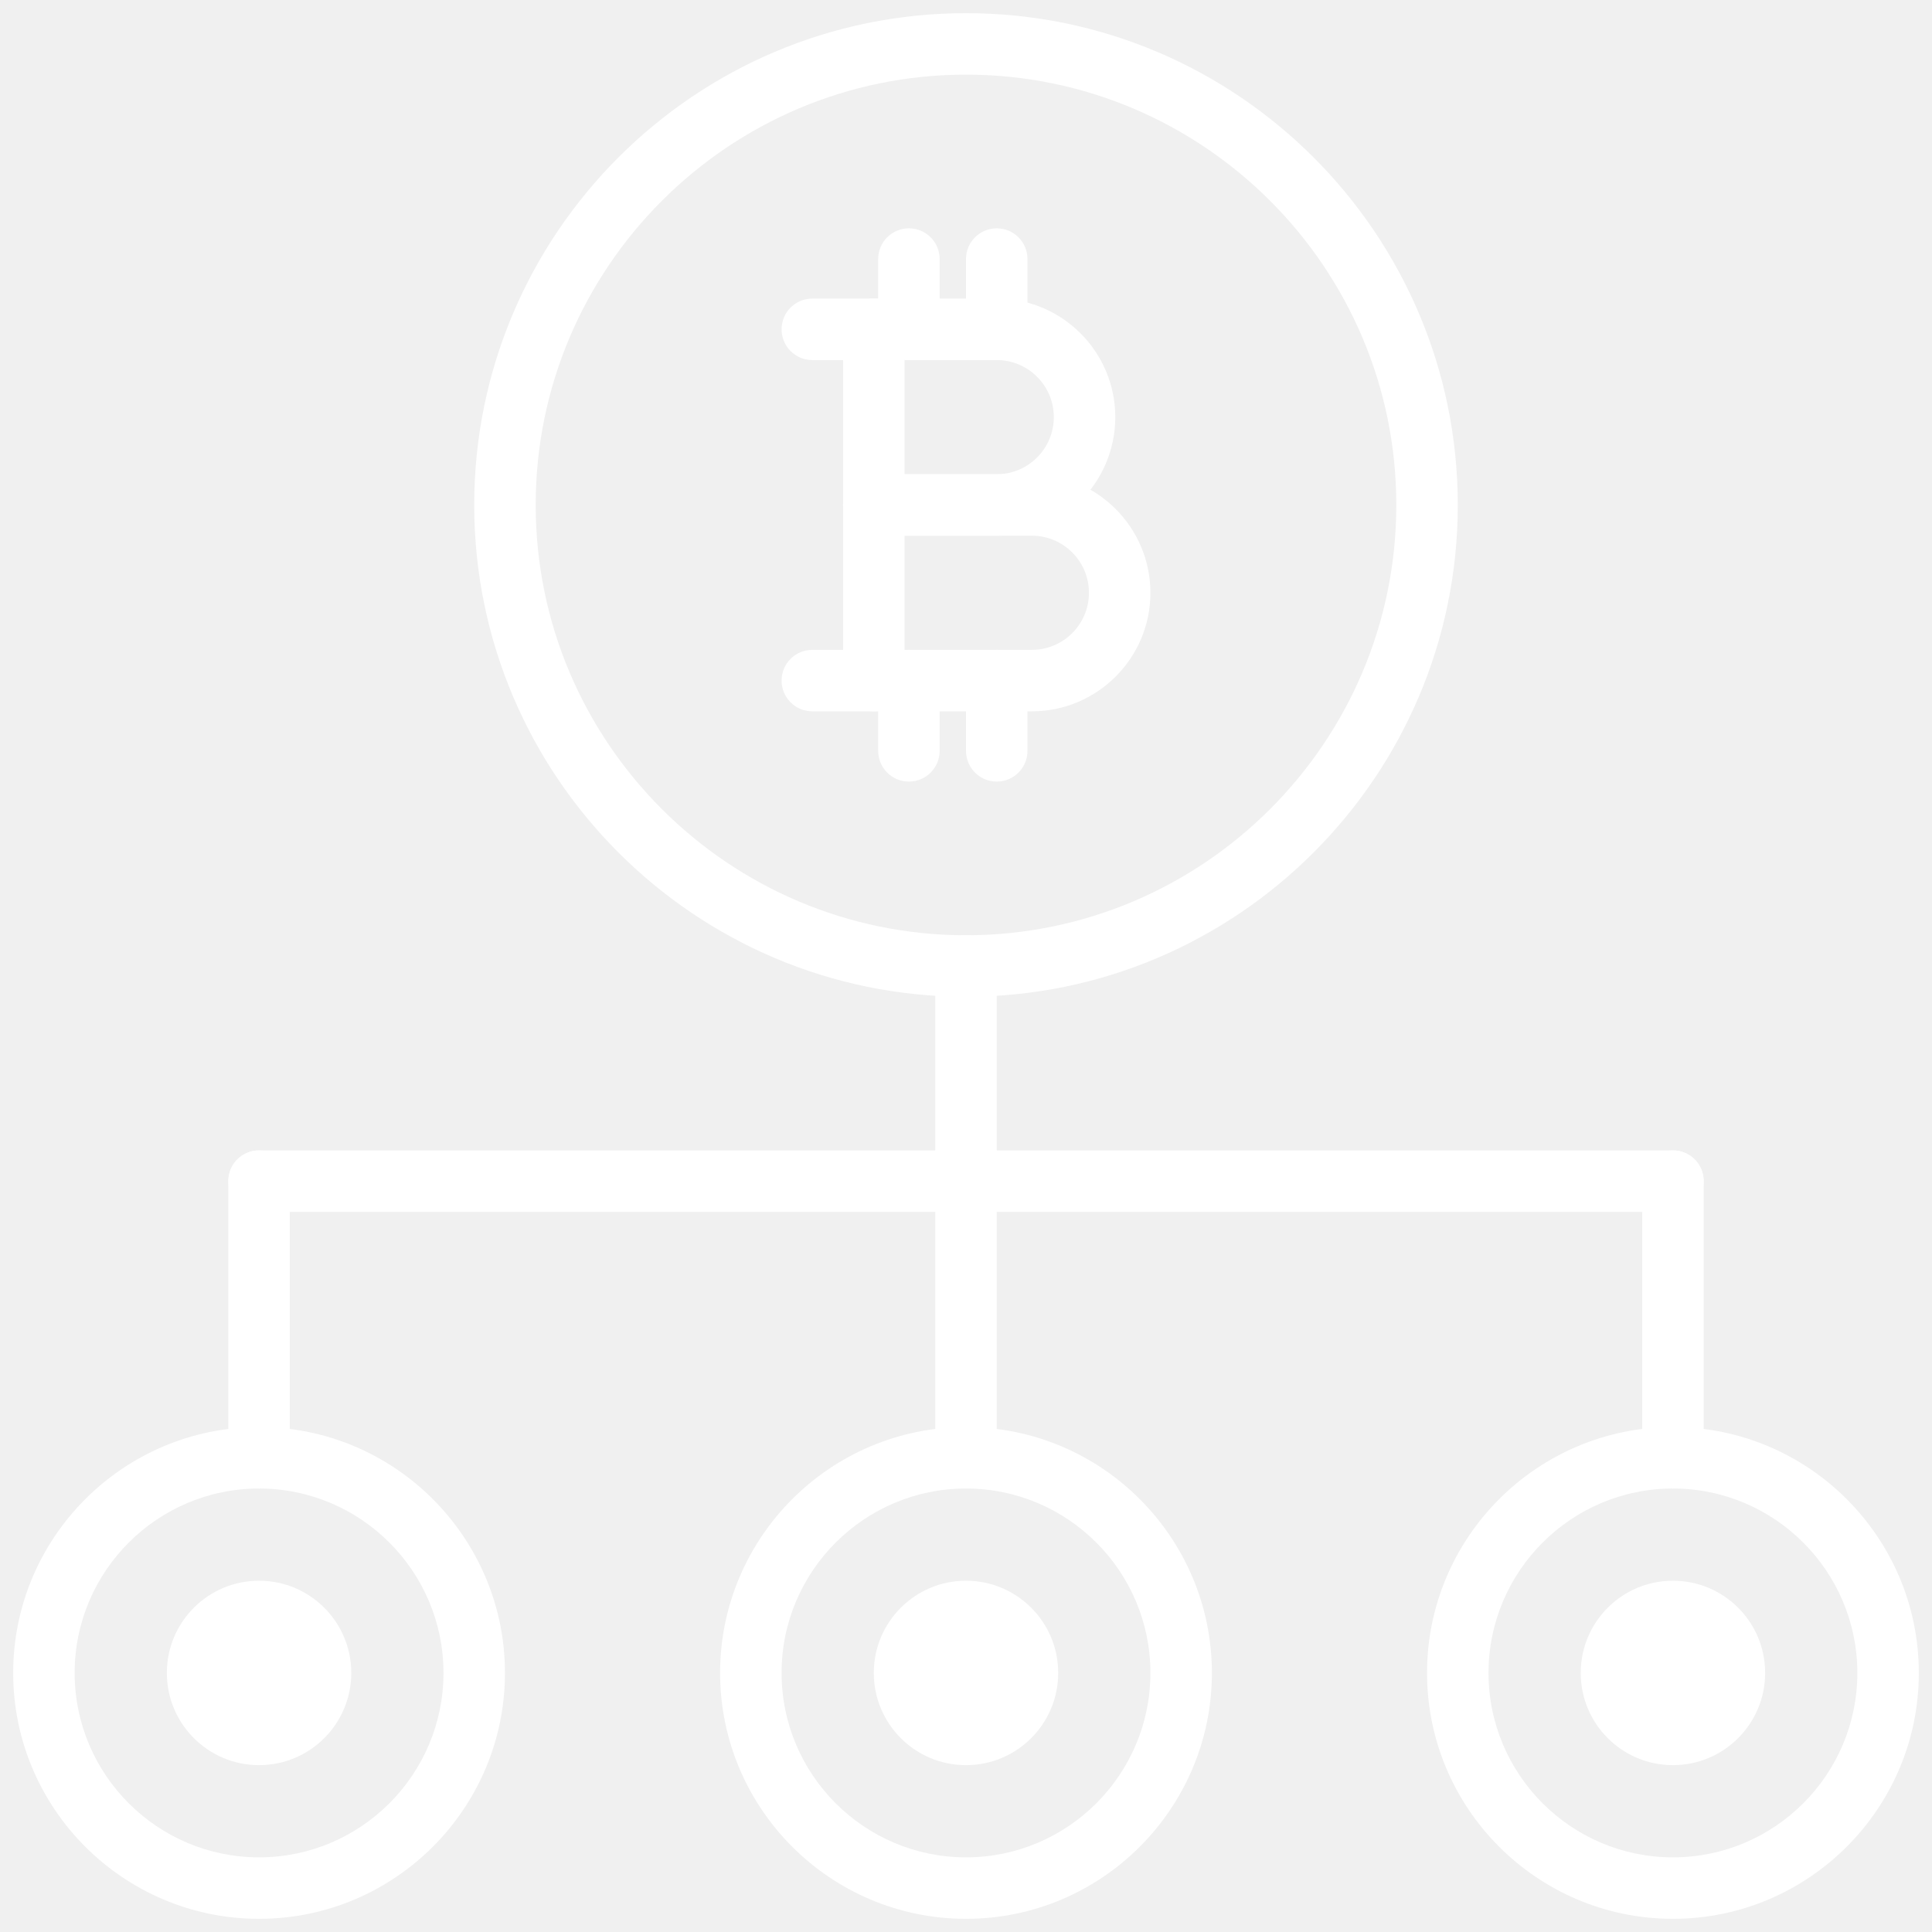
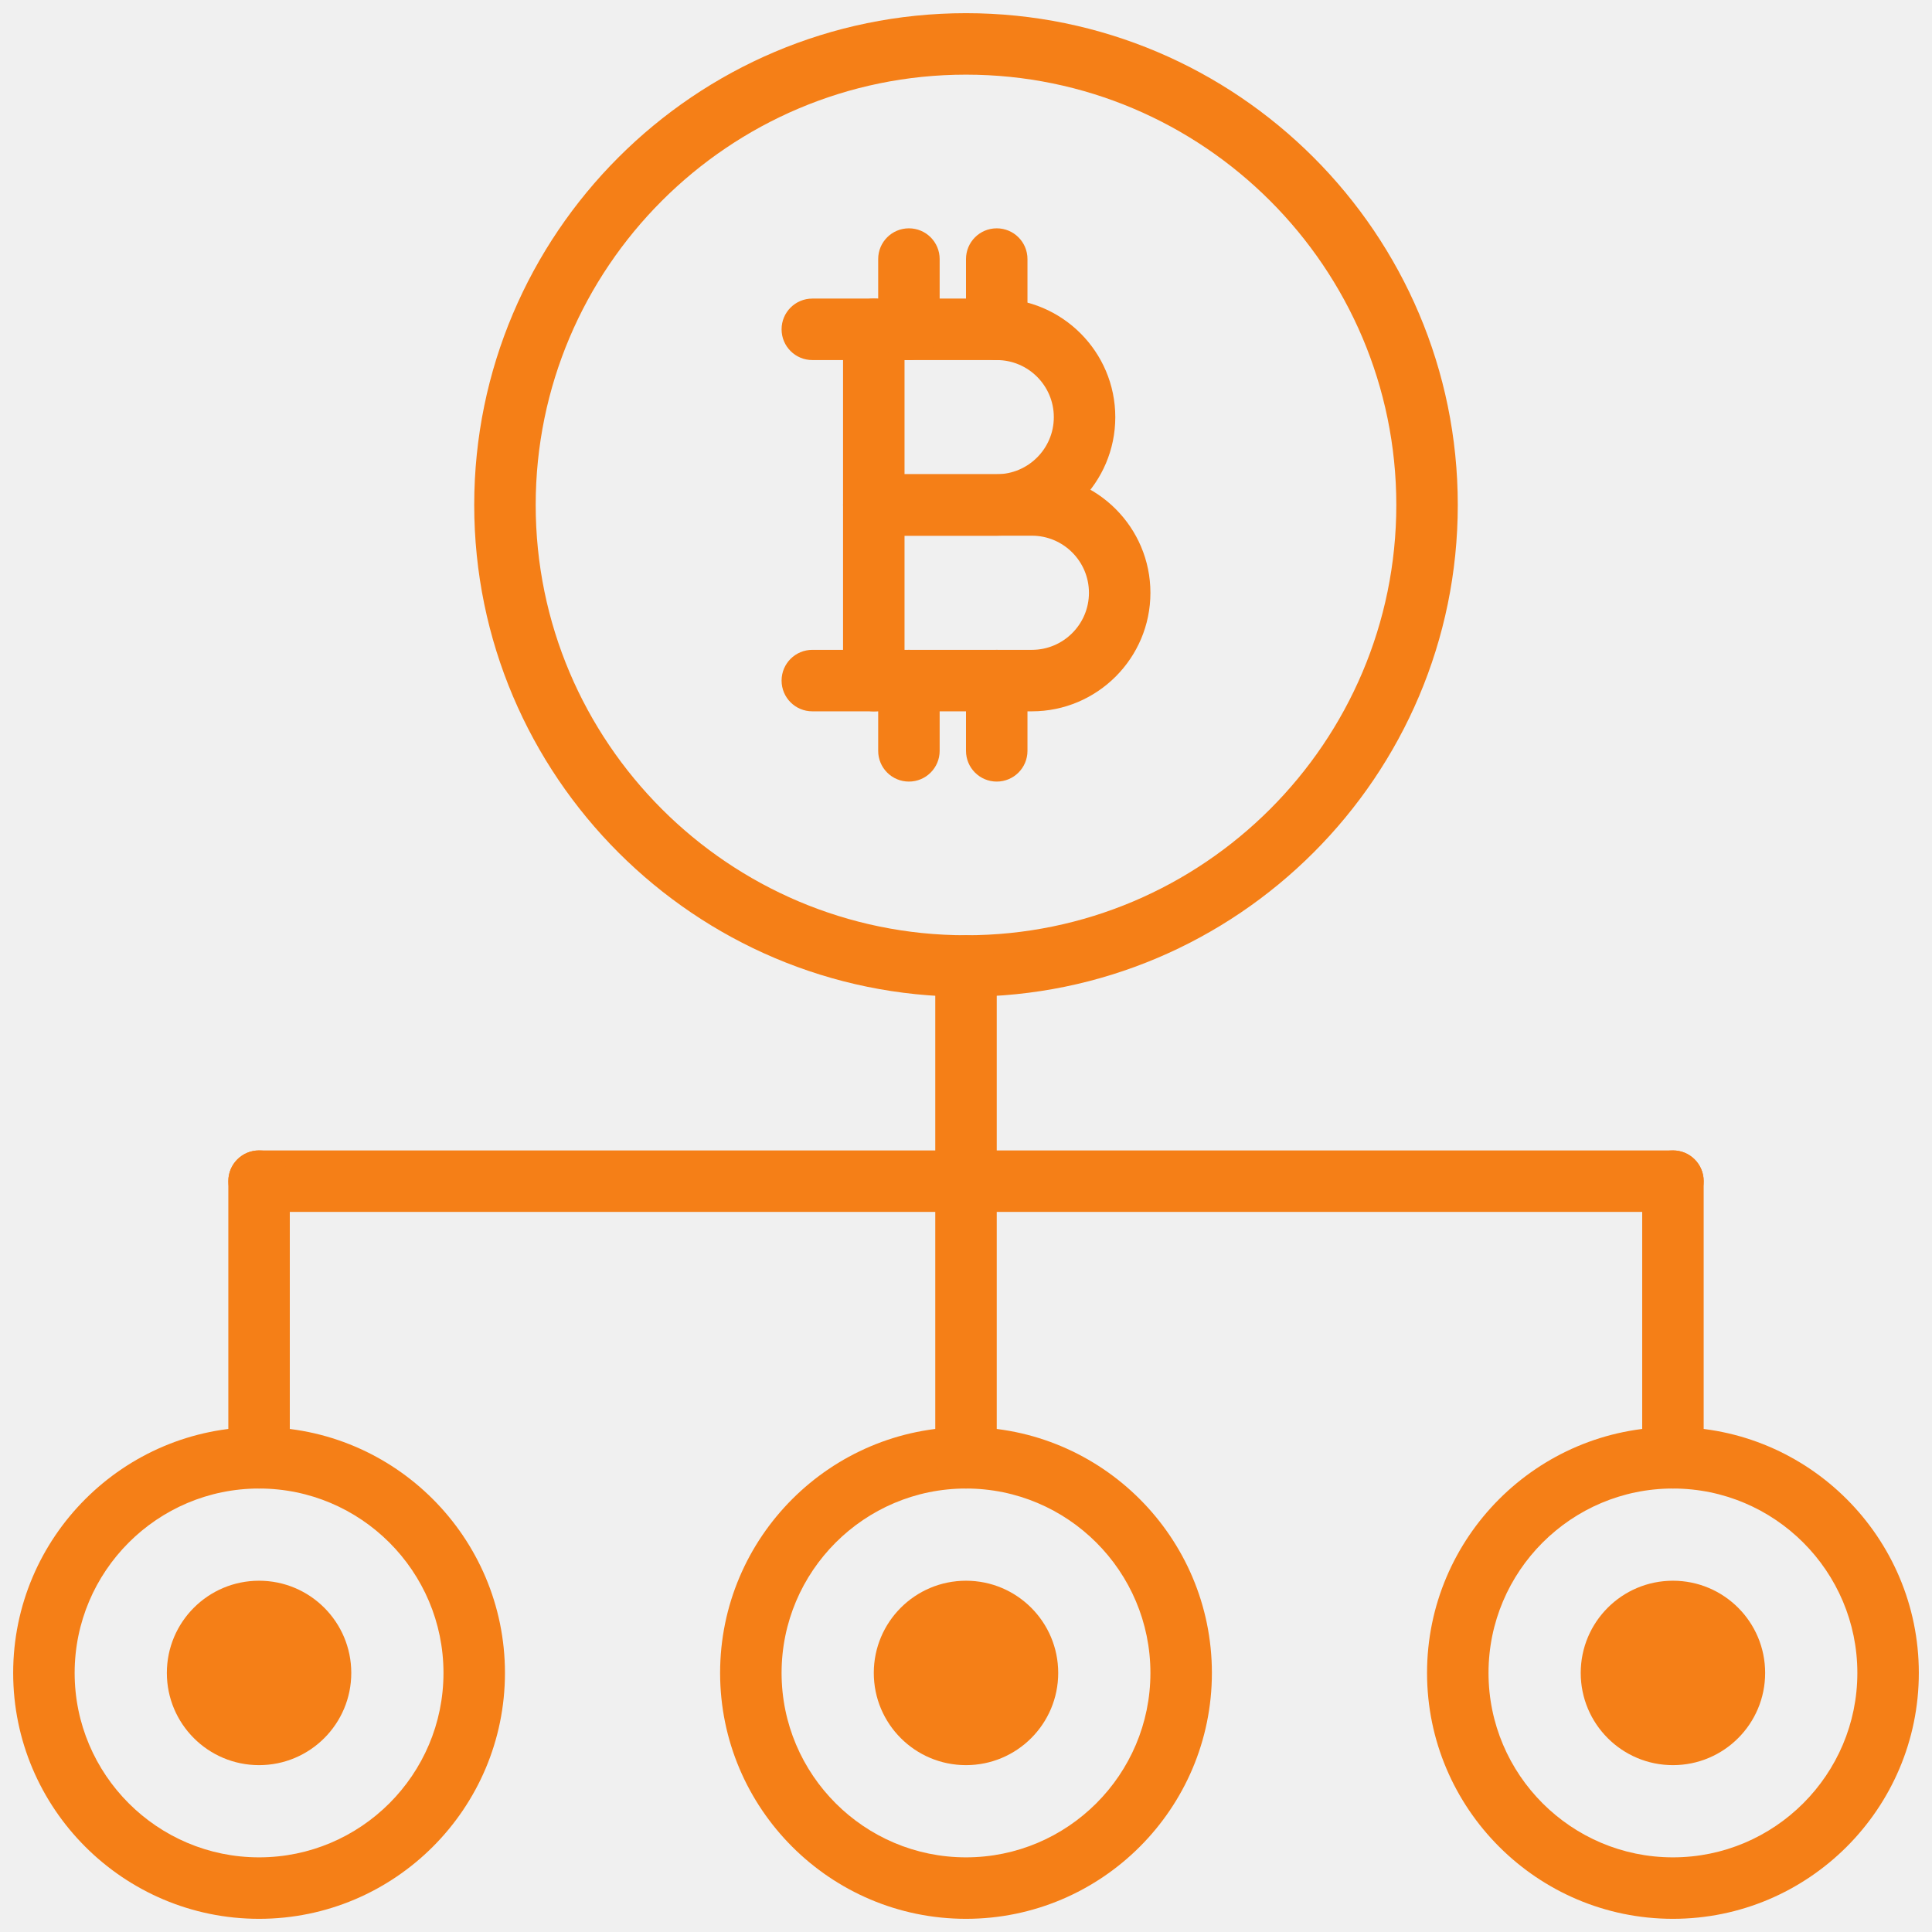
- <svg xmlns="http://www.w3.org/2000/svg" width="44px" height="44px" viewBox="0 0 44 44" version="1.1">
-   <defs />
-   <g id="Page-1" stroke="none" stroke-width="1" fill="none" fill-rule="evenodd">
-     <g id="IS_Blockchain-LP-icons" transform="translate(-541, -341)" fill="#FFFFFF">
-       <g id="Crypto-Assets-Management" transform="translate(538, 338)">
-         <polygon id="Fill-29" opacity="0" points="0 50 50 50 50 0 0 0" />
-         <g id="Group-51" transform="translate(3, 3)">
-           <path d="M22,1.7 C16.596,1.7 12.2,6.096 12.2,11.5 C12.2,16.904 16.596,21.3 22,21.3 C27.404,21.3 31.8,16.904 31.8,11.5 C31.8,6.096 27.404,1.7 22,1.7 M22,22.7 C15.825,22.7 10.8,17.675 10.8,11.5 C10.8,5.325 15.825,0.3 22,0.3 C28.175,0.3 33.2,5.325 33.2,11.5 C33.2,17.675 28.175,22.7 22,22.7" id="Fill-32" />
-           <path d="M20.6,10.8 L22.7,10.8 C23.417,10.8 24,10.217 24,9.5 C24,8.783 23.417,8.2 22.7,8.2 L20.6,8.2 L20.6,10.8 Z M22.7,12.2 L19.9,12.2 C19.513,12.2 19.2,11.887 19.2,11.5 L19.2,7.5 C19.2,7.113 19.513,6.8 19.9,6.8 L22.7,6.8 C24.189,6.8 25.4,8.012 25.4,9.5 C25.4,10.989 24.189,12.2 22.7,12.2 L22.7,12.2 Z" id="Fill-33" />
-           <path d="M20.6,14.8 L23.5,14.8 C24.217,14.8 24.8,14.217 24.8,13.501 C24.8,12.783 24.217,12.2 23.5,12.2 L20.6,12.2 L20.6,14.8 Z M23.5,16.2 L19.9,16.2 C19.513,16.2 19.2,15.887 19.2,15.5 L19.2,11.5 C19.2,11.113 19.513,10.8 19.9,10.8 L23.5,10.8 C24.989,10.8 26.2,12.012 26.2,13.501 C26.2,14.989 24.989,16.2 23.5,16.2 L23.5,16.2 Z" id="Fill-34" />
-           <path d="M19.9,8.2 L18.5,8.2 C18.113,8.2 17.8,7.887 17.8,7.5 C17.8,7.113 18.113,6.8 18.5,6.8 L19.9,6.8 C20.287,6.8 20.6,7.113 20.6,7.5 C20.6,7.887 20.287,8.2 19.9,8.2" id="Fill-35" />
-           <path d="M19.9,16.2 L18.5,16.2 C18.113,16.2 17.8,15.887 17.8,15.5 C17.8,15.113 18.113,14.8 18.5,14.8 L19.9,14.8 C20.287,14.8 20.6,15.113 20.6,15.5 C20.6,15.887 20.287,16.2 19.9,16.2" id="Fill-36" />
-           <path d="M20.7,8.2 C20.313,8.2 20,7.887 20,7.5 L20,5.9 C20,5.513 20.313,5.2 20.7,5.2 C21.087,5.2 21.4,5.513 21.4,5.9 L21.4,7.5 C21.4,7.887 21.087,8.2 20.7,8.2" id="Fill-37" />
-           <path d="M22.7,8.2 C22.313,8.2 22,7.887 22,7.5 L22,5.9 C22,5.513 22.313,5.2 22.7,5.2 C23.087,5.2 23.4,5.513 23.4,5.9 L23.4,7.5 C23.4,7.887 23.087,8.2 22.7,8.2" id="Fill-38" />
-           <path d="M20.7,17.8 C20.313,17.8 20,17.487 20,17.1 L20,15.5 C20,15.113 20.313,14.8 20.7,14.8 C21.087,14.8 21.4,15.113 21.4,15.5 L21.4,17.1 C21.4,17.487 21.087,17.8 20.7,17.8" id="Fill-39" />
-           <path d="M22.7,17.8 C22.313,17.8 22,17.487 22,17.1 L22,15.5 C22,15.113 22.313,14.8 22.7,14.8 C23.087,14.8 23.4,15.113 23.4,15.5 L23.4,17.1 C23.4,17.487 23.087,17.8 22.7,17.8" id="Fill-40" />
-           <path d="M22,33.9 C19.684,33.9 17.8,35.784 17.8,38.1 C17.8,40.416 19.684,42.3 22,42.3 C24.316,42.3 26.2,40.416 26.2,38.1 C26.2,35.784 24.316,33.9 22,33.9 M22,43.7 C18.912,43.7 16.4,41.188 16.4,38.1 C16.4,35.012 18.912,32.5 22,32.5 C25.088,32.5 27.6,35.012 27.6,38.1 C27.6,41.188 25.088,43.7 22,43.7" id="Fill-41" />
-           <path d="M38.1,33.9 C35.784,33.9 33.9,35.784 33.9,38.1 C33.9,40.416 35.784,42.3 38.1,42.3 C40.416,42.3 42.3,40.416 42.3,38.1 C42.3,35.784 40.416,33.9 38.1,33.9 M38.1,43.7 C35.012,43.7 32.5,41.188 32.5,38.1 C32.5,35.012 35.012,32.5 38.1,32.5 C41.188,32.5 43.7,35.012 43.7,38.1 C43.7,41.188 41.188,43.7 38.1,43.7" id="Fill-42" />
-           <path d="M5.9,33.9 C3.584,33.9 1.7,35.784 1.7,38.1 C1.7,40.416 3.584,42.3 5.9,42.3 C8.216,42.3 10.1,40.416 10.1,38.1 C10.1,35.784 8.216,33.9 5.9,33.9 M5.9,43.7 C2.812,43.7 0.3,41.188 0.3,38.1 C0.3,35.012 2.812,32.5 5.9,32.5 C8.988,32.5 11.5,35.012 11.5,38.1 C11.5,41.188 8.988,43.7 5.9,43.7" id="Fill-43" />
-           <path d="M19.9,38.1 C19.9,36.94 20.84,36 22,36 C23.16,36 24.1,36.94 24.1,38.1 C24.1,39.26 23.16,40.2 22,40.2 C20.84,40.2 19.9,39.26 19.9,38.1" id="Fill-44" />
-           <path d="M36,38.1 C36,36.94 36.94,36 38.1,36 C39.26,36 40.2,36.94 40.2,38.1 C40.2,39.26 39.26,40.2 38.1,40.2 C36.94,40.2 36,39.26 36,38.1" id="Fill-45" />
-           <path d="M3.8,38.1 C3.8,36.94 4.74,36 5.9,36 C7.06,36 8,36.94 8,38.1 C8,39.26 7.06,40.2 5.9,40.2 C4.74,40.2 3.8,39.26 3.8,38.1" id="Fill-46" />
-           <path d="M38.1,27.6 L5.9,27.6 C5.513,27.6 5.2,27.287 5.2,26.9 C5.2,26.513 5.513,26.2 5.9,26.2 L38.1,26.2 C38.487,26.2 38.8,26.513 38.8,26.9 C38.8,27.287 38.487,27.6 38.1,27.6" id="Fill-47" />
-           <path d="M5.9,33.9 C5.513,33.9 5.2,33.587 5.2,33.2 L5.2,26.9 C5.2,26.513 5.513,26.2 5.9,26.2 C6.287,26.2 6.6,26.513 6.6,26.9 L6.6,33.2 C6.6,33.587 6.287,33.9 5.9,33.9" id="Fill-48" />
-           <path d="M38.1,33.9 C37.713,33.9 37.4,33.587 37.4,33.2 L37.4,26.9 C37.4,26.513 37.713,26.2 38.1,26.2 C38.487,26.2 38.8,26.513 38.8,26.9 L38.8,33.2 C38.8,33.587 38.487,33.9 38.1,33.9" id="Fill-49" />
-           <path d="M22,33.9 C21.613,33.9 21.3,33.587 21.3,33.2 L21.3,22 C21.3,21.613 21.613,21.3 22,21.3 C22.387,21.3 22.7,21.613 22.7,22 L22.7,33.2 C22.7,33.587 22.387,33.9 22,33.9" id="Fill-50" />
-         </g>
-       </g>
+ <svg xmlns="http://www.w3.org/2000/svg" width="44" height="44" viewBox="0 0 44 44">
+   <g fill="none" fill-rule="evenodd" transform="translate(-3 -3)">
+     <polygon fill="#FFF" points="0 50 50 50 50 0 0 0" opacity="0" />
+     <g fill="#F57F17" transform="translate(3 3)">
+       <path d="M22,1.7 C16.596,1.7 12.2,6.096 12.2,11.5 C12.2,16.904 16.596,21.3 22,21.3 C27.404,21.3 31.8,16.904 31.8,11.5 C31.8,6.096 27.404,1.7 22,1.7 M22,22.7 C15.825,22.7 10.8,17.675 10.8,11.5 C10.8,5.325 15.825,0.3 22,0.3 C28.175,0.3 33.2,5.325 33.2,11.5 C33.2,17.675 28.175,22.7 22,22.7" />
+       <path d="M20.6,10.8 L22.7,10.8 C23.417,10.8 24,10.217 24,9.5 C24,8.783 23.417,8.2 22.7,8.2 L20.6,8.2 L20.6,10.8 Z M22.7,12.2 L19.9,12.2 C19.513,12.2 19.2,11.887 19.2,11.5 L19.2,7.5 C19.2,7.113 19.513,6.8 19.9,6.8 L22.7,6.8 C24.189,6.8 25.4,8.012 25.4,9.5 C25.4,10.989 24.189,12.2 22.7,12.2 L22.7,12.2 Z" />
+       <path d="M20.6 14.8L23.5 14.8C24.217 14.8 24.8 14.217 24.8 13.501 24.8 12.783 24.217 12.2 23.5 12.2L20.6 12.2 20.6 14.8zM23.5 16.2L19.9 16.2C19.513 16.2 19.2 15.887 19.2 15.5L19.2 11.5C19.2 11.113 19.513 10.8 19.9 10.8L23.5 10.8C24.989 10.8 26.2 12.012 26.2 13.501 26.2 14.989 24.989 16.2 23.5 16.2L23.5 16.2zM19.9 8.2L18.5 8.2C18.113 8.2 17.8 7.887 17.8 7.5 17.8 7.113 18.113 6.8 18.5 6.8L19.9 6.8C20.287 6.8 20.6 7.113 20.6 7.5 20.6 7.887 20.287 8.2 19.9 8.2" />
+       <path d="M19.9 16.2L18.5 16.2C18.113 16.2 17.8 15.887 17.8 15.5 17.8 15.113 18.113 14.8 18.5 14.8L19.9 14.8C20.287 14.8 20.6 15.113 20.6 15.5 20.6 15.887 20.287 16.2 19.9 16.2M20.7 8.2C20.313 8.2 20 7.887 20 7.5L20 5.9C20 5.513 20.313 5.2 20.7 5.2 21.087 5.2 21.4 5.513 21.4 5.9L21.4 7.5C21.4 7.887 21.087 8.2 20.7 8.2M22.7 8.2C22.313 8.2 22 7.887 22 7.5L22 5.9C22 5.513 22.313 5.2 22.7 5.2 23.087 5.2 23.4 5.513 23.4 5.9L23.4 7.5C23.4 7.887 23.087 8.2 22.7 8.2" />
+       <path d="M20.7 17.8C20.313 17.8 20 17.487 20 17.1L20 15.5C20 15.113 20.313 14.8 20.7 14.8 21.087 14.8 21.4 15.113 21.4 15.5L21.4 17.1C21.4 17.487 21.087 17.8 20.7 17.8M22.7 17.8C22.313 17.8 22 17.487 22 17.1L22 15.5C22 15.113 22.313 14.8 22.7 14.8 23.087 14.8 23.4 15.113 23.4 15.5L23.4 17.1C23.4 17.487 23.087 17.8 22.7 17.8M22 33.9C19.684 33.9 17.8 35.784 17.8 38.1 17.8 40.416 19.684 42.3 22 42.3 24.316 42.3 26.2 40.416 26.2 38.1 26.2 35.784 24.316 33.9 22 33.9M22 43.7C18.912 43.7 16.4 41.188 16.4 38.1 16.4 35.012 18.912 32.5 22 32.5 25.088 32.5 27.6 35.012 27.6 38.1 27.6 41.188 25.088 43.7 22 43.7M38.1 33.9C35.784 33.9 33.9 35.784 33.9 38.1 33.9 40.416 35.784 42.3 38.1 42.3 40.416 42.3 42.3 40.416 42.3 38.1 42.3 35.784 40.416 33.9 38.1 33.9M38.1 43.7C35.012 43.7 32.5 41.188 32.5 38.1 32.5 35.012 35.012 32.5 38.1 32.5 41.188 32.5 43.7 35.012 43.7 38.1 43.7 41.188 41.188 43.7 38.1 43.7M5.9 33.9C3.584 33.9 1.7 35.784 1.7 38.1 1.7 40.416 3.584 42.3 5.9 42.3 8.216 42.3 10.1 40.416 10.1 38.1 10.1 35.784 8.216 33.9 5.9 33.9M5.9 43.7C2.812 43.7.3 41.188.3 38.1.3 35.012 2.812 32.5 5.9 32.5 8.988 32.5 11.5 35.012 11.5 38.1 11.5 41.188 8.988 43.7 5.9 43.7" />
+       <path d="M19.9 38.1C19.9 36.94 20.84 36 22 36 23.16 36 24.1 36.94 24.1 38.1 24.1 39.26 23.16 40.2 22 40.2 20.84 40.2 19.9 39.26 19.9 38.1M36 38.1C36 36.94 36.94 36 38.1 36 39.26 36 40.2 36.94 40.2 38.1 40.2 39.26 39.26 40.2 38.1 40.2 36.94 40.2 36 39.26 36 38.1M3.8 38.1C3.8 36.94 4.74 36 5.9 36 7.06 36 8 36.94 8 38.1 8 39.26 7.06 40.2 5.9 40.2 4.74 40.2 3.8 39.26 3.8 38.1M38.1 27.6L5.9 27.6C5.513 27.6 5.2 27.287 5.2 26.9 5.2 26.513 5.513 26.2 5.9 26.2L38.1 26.2C38.487 26.2 38.8 26.513 38.8 26.9 38.8 27.287 38.487 27.6 38.1 27.6" />
+       <path d="M5.9 33.9C5.513 33.9 5.2 33.587 5.2 33.2L5.2 26.9C5.2 26.513 5.513 26.2 5.9 26.2 6.287 26.2 6.6 26.513 6.6 26.9L6.6 33.2C6.6 33.587 6.287 33.9 5.9 33.9M38.1 33.9C37.713 33.9 37.4 33.587 37.4 33.2L37.4 26.9C37.4 26.513 37.713 26.2 38.1 26.2 38.487 26.2 38.8 26.513 38.8 26.9L38.8 33.2C38.8 33.587 38.487 33.9 38.1 33.9M22 33.9C21.613 33.9 21.3 33.587 21.3 33.2L21.3 22C21.3 21.613 21.613 21.3 22 21.3 22.387 21.3 22.7 21.613 22.7 22L22.7 33.2C22.7 33.587 22.387 33.9 22 33.9" />
    </g>
  </g>
</svg>
